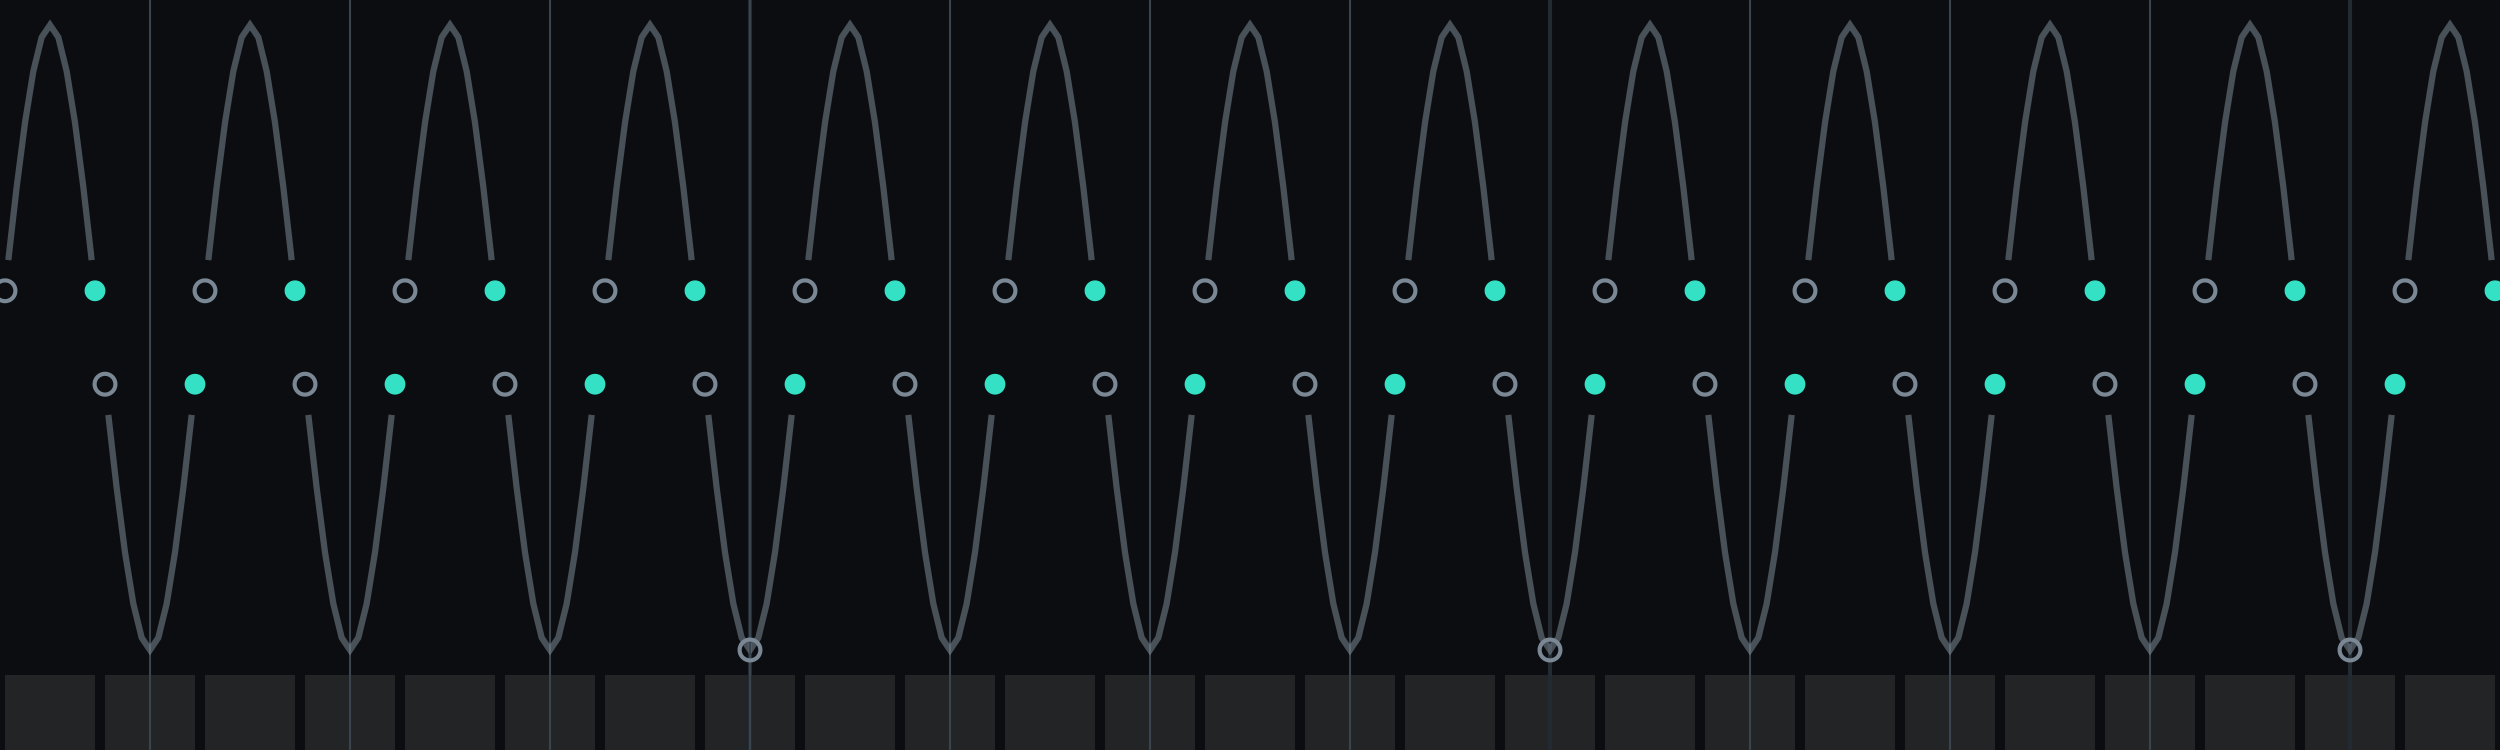
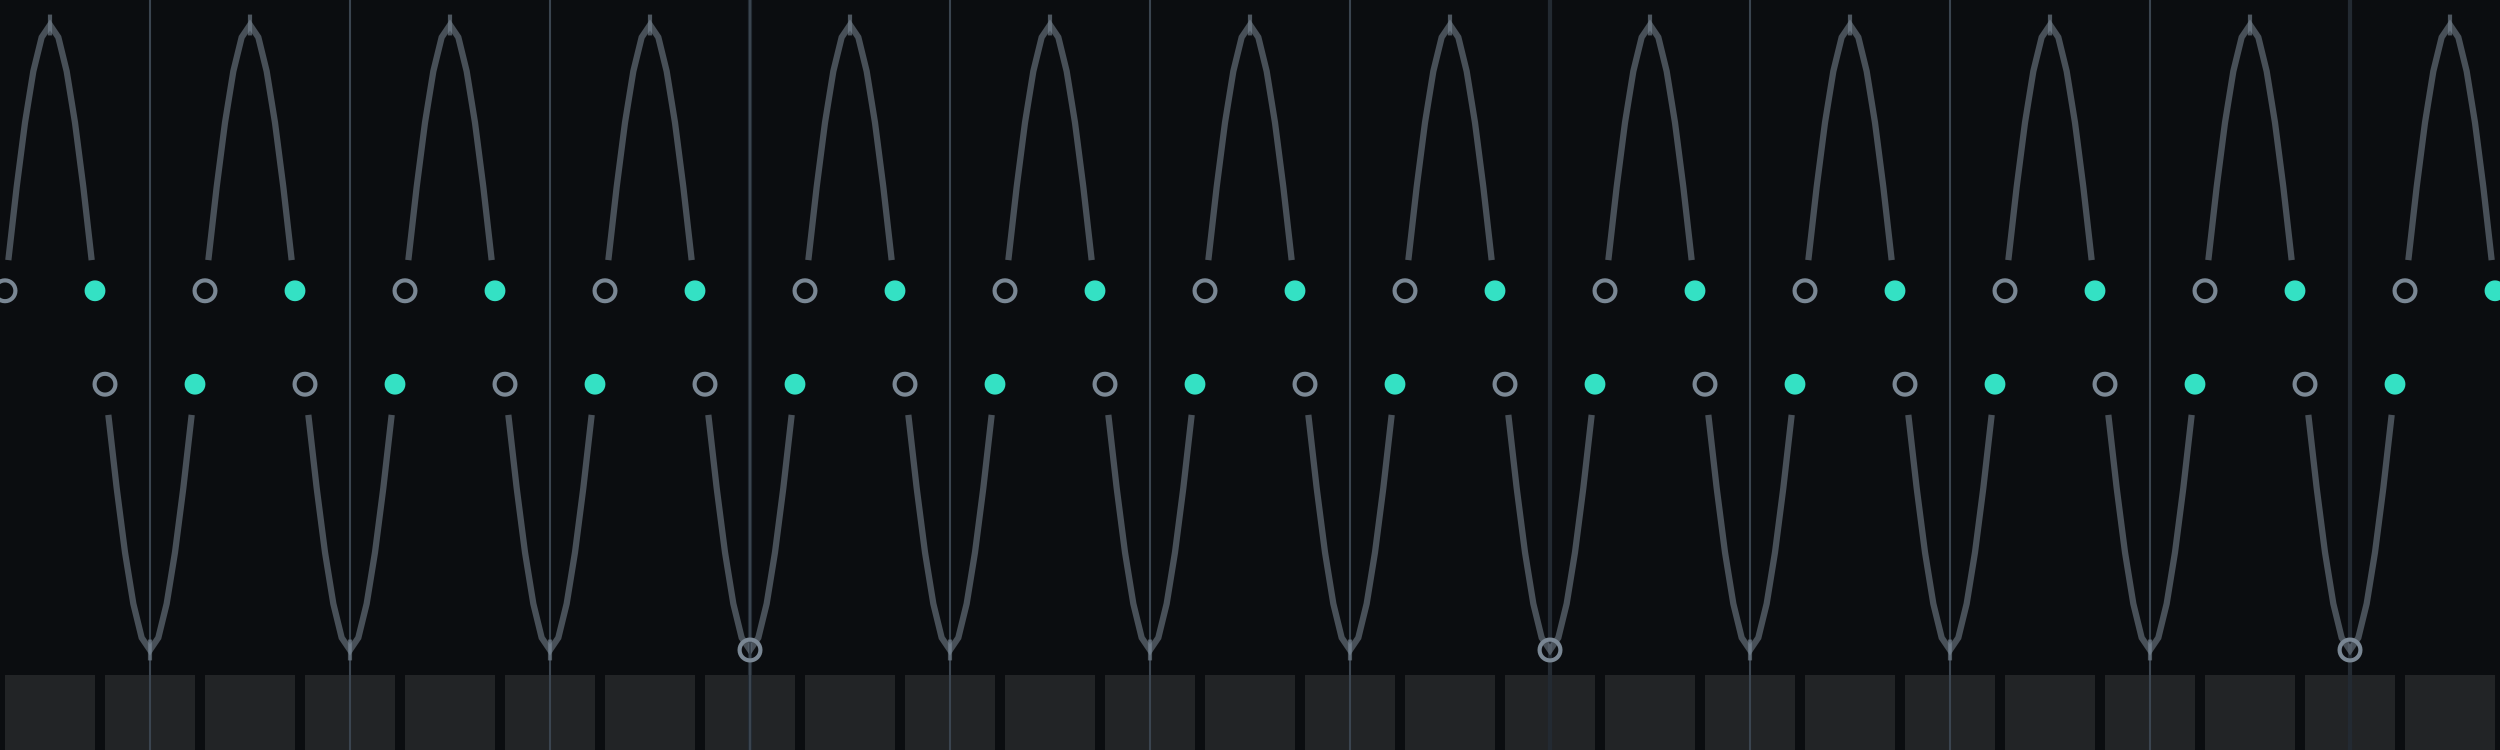
<svg xmlns="http://www.w3.org/2000/svg" width="1200" height="360" viewBox="0 0 1200 360">
  <rect width="1200" height="360" fill="#0B0D10" />
  <rect class="lane-open" x="2.4" y="324" width="43.2" height="36" fill="#F2F5F7" fill-opacity="0.1" />
  <rect class="lane-open" x="50.4" y="324" width="43.2" height="36" fill="#F2F5F7" fill-opacity="0.1" />
  <rect class="lane-open" x="98.4" y="324" width="43.2" height="36" fill="#F2F5F7" fill-opacity="0.1" />
  <rect class="lane-open" x="146.4" y="324" width="43.2" height="36" fill="#F2F5F7" fill-opacity="0.1" />
  <rect class="lane-open" x="194.4" y="324" width="43.2" height="36" fill="#F2F5F7" fill-opacity="0.1" />
  <rect class="lane-open" x="242.4" y="324" width="43.2" height="36" fill="#F2F5F7" fill-opacity="0.1" />
  <rect class="lane-open" x="290.4" y="324" width="43.2" height="36" fill="#F2F5F7" fill-opacity="0.1" />
  <rect class="lane-open" x="338.4" y="324" width="43.2" height="36" fill="#F2F5F7" fill-opacity="0.1" />
  <rect class="lane-open" x="386.4" y="324" width="43.2" height="36" fill="#F2F5F7" fill-opacity="0.1" />
  <rect class="lane-open" x="434.4" y="324" width="43.2" height="36" fill="#F2F5F7" fill-opacity="0.1" />
  <rect class="lane-open" x="482.4" y="324" width="43.2" height="36" fill="#F2F5F7" fill-opacity="0.1" />
  <rect class="lane-open" x="530.4" y="324" width="43.2" height="36" fill="#F2F5F7" fill-opacity="0.1" />
  <rect class="lane-open" x="578.4" y="324" width="43.2" height="36" fill="#F2F5F7" fill-opacity="0.1" />
  <rect class="lane-open" x="626.4" y="324" width="43.2" height="36" fill="#F2F5F7" fill-opacity="0.1" />
  <rect class="lane-open" x="674.4" y="324" width="43.2" height="36" fill="#F2F5F7" fill-opacity="0.1" />
  <rect class="lane-open" x="722.4" y="324" width="43.2" height="36" fill="#F2F5F7" fill-opacity="0.1" />
  <rect class="lane-open" x="770.4" y="324" width="43.2" height="36" fill="#F2F5F7" fill-opacity="0.1" />
  <rect class="lane-open" x="818.4" y="324" width="43.2" height="36" fill="#F2F5F7" fill-opacity="0.1" />
  <rect class="lane-open" x="866.4" y="324" width="43.2" height="36" fill="#F2F5F7" fill-opacity="0.1" />
  <rect class="lane-open" x="914.4" y="324" width="43.2" height="36" fill="#F2F5F7" fill-opacity="0.1" />
  <rect class="lane-open" x="962.4" y="324" width="43.2" height="36" fill="#F2F5F7" fill-opacity="0.1" />
  <rect class="lane-open" x="1010.4" y="324" width="43.2" height="36" fill="#F2F5F7" fill-opacity="0.1" />
  <rect class="lane-open" x="1058.4" y="324" width="43.2" height="36" fill="#F2F5F7" fill-opacity="0.1" />
  <rect class="lane-open" x="1106.4" y="324" width="43.2" height="36" fill="#F2F5F7" fill-opacity="0.1" />
  <rect class="lane-open" x="1154.4" y="324" width="43.2" height="36" fill="#F2F5F7" fill-opacity="0.1" />
  <line class="grid-beat" x1="72" y1="0" x2="72" y2="360" stroke="#3A444F" stroke-width="1" />
  <line class="grid-beat" x1="168" y1="0" x2="168" y2="360" stroke="#3A444F" stroke-width="1" />
  <line class="grid-beat" x1="264" y1="0" x2="264" y2="360" stroke="#3A444F" stroke-width="1" />
  <line class="grid-beat" x1="456" y1="0" x2="456" y2="360" stroke="#3A444F" stroke-width="1" />
  <line class="grid-beat" x1="552" y1="0" x2="552" y2="360" stroke="#3A444F" stroke-width="1" />
  <line class="grid-beat" x1="648" y1="0" x2="648" y2="360" stroke="#3A444F" stroke-width="1" />
  <line class="grid-beat" x1="840" y1="0" x2="840" y2="360" stroke="#3A444F" stroke-width="1" />
  <line class="grid-beat" x1="936" y1="0" x2="936" y2="360" stroke="#3A444F" stroke-width="1" />
  <line class="grid-beat" x1="1032" y1="0" x2="1032" y2="360" stroke="#3A444F" stroke-width="1" />
  <line class="grid-bar" x1="360" y1="0" x2="360" y2="360" stroke="#232A32" stroke-width="2" />
  <line class="grid-bar" x1="744" y1="0" x2="744" y2="360" stroke="#232A32" stroke-width="2" />
  <line class="grid-bar" x1="1128" y1="0" x2="1128" y2="360" stroke="#232A32" stroke-width="2" />
  <polyline class="ghost" points="4,124.847 8,89.778 12,58.875 16,34.222 20,17.903 24,12 28,17.903 32,34.222 36,58.875 40,89.778 44,124.847" fill="none" stroke="#7A8794" stroke-opacity="0.55" stroke-width="3" />
  <polyline class="ghost" points="52,199.153 56,234.222 60,265.125 64,289.778 68,306.097 72,312 76,306.097 80,289.778 84,265.125 88,234.222 92,199.153" fill="none" stroke="#7A8794" stroke-opacity="0.55" stroke-width="3" />
  <polyline class="ghost" points="100,124.847 104,89.778 108,58.875 112,34.222 116,17.903 120,12 124,17.903 128,34.222 132,58.875 136,89.778 140,124.847" fill="none" stroke="#7A8794" stroke-opacity="0.55" stroke-width="3" />
  <polyline class="ghost" points="148,199.153 152,234.222 156,265.125 160,289.778 164,306.097 168,312 172,306.097 176,289.778 180,265.125 184,234.222 188,199.153" fill="none" stroke="#7A8794" stroke-opacity="0.55" stroke-width="3" />
  <polyline class="ghost" points="196,124.847 200,89.778 204,58.875 208,34.222 212,17.903 216,12 220,17.903 224,34.222 228,58.875 232,89.778 236,124.847" fill="none" stroke="#7A8794" stroke-opacity="0.55" stroke-width="3" />
  <polyline class="ghost" points="244,199.153 248,234.222 252,265.125 256,289.778 260,306.097 264,312 268,306.097 272,289.778 276,265.125 280,234.222 284,199.153" fill="none" stroke="#7A8794" stroke-opacity="0.55" stroke-width="3" />
  <polyline class="ghost" points="292,124.847 296,89.778 300,58.875 304,34.222 308,17.903 312,12 316,17.903 320,34.222 324,58.875 328,89.778 332,124.847" fill="none" stroke="#7A8794" stroke-opacity="0.55" stroke-width="3" />
  <polyline class="ghost" points="340,199.153 344,234.222 348,265.125 352,289.778 356,306.097 360,312 364,306.097 368,289.778 372,265.125 376,234.222 380,199.153" fill="none" stroke="#7A8794" stroke-opacity="0.55" stroke-width="3" />
  <polyline class="ghost" points="388,124.847 392,89.778 396,58.875 400,34.222 404,17.903 408,12 412,17.903 416,34.222 420,58.875 424,89.778 428,124.847" fill="none" stroke="#7A8794" stroke-opacity="0.55" stroke-width="3" />
  <polyline class="ghost" points="436,199.153 440,234.222 444,265.125 448,289.778 452,306.097 456,312 460,306.097 464,289.778 468,265.125 472,234.222 476,199.153" fill="none" stroke="#7A8794" stroke-opacity="0.55" stroke-width="3" />
  <polyline class="ghost" points="484,124.847 488,89.778 492,58.875 496,34.222 500,17.903 504,12 508,17.903 512,34.222 516,58.875 520,89.778 524,124.847" fill="none" stroke="#7A8794" stroke-opacity="0.55" stroke-width="3" />
  <polyline class="ghost" points="532,199.153 536,234.222 540,265.125 544,289.778 548,306.097 552,312 556,306.097 560,289.778 564,265.125 568,234.222 572,199.153" fill="none" stroke="#7A8794" stroke-opacity="0.55" stroke-width="3" />
  <polyline class="ghost" points="580,124.847 584,89.778 588,58.875 592,34.222 596,17.903 600,12 604,17.903 608,34.222 612,58.875 616,89.778 620,124.847" fill="none" stroke="#7A8794" stroke-opacity="0.55" stroke-width="3" />
  <polyline class="ghost" points="628,199.153 632,234.222 636,265.125 640,289.778 644,306.097 648,312 652,306.097 656,289.778 660,265.125 664,234.222 668,199.153" fill="none" stroke="#7A8794" stroke-opacity="0.55" stroke-width="3" />
  <polyline class="ghost" points="676,124.847 680,89.778 684,58.875 688,34.222 692,17.903 696,12 700,17.903 704,34.222 708,58.875 712,89.778 716,124.847" fill="none" stroke="#7A8794" stroke-opacity="0.55" stroke-width="3" />
  <polyline class="ghost" points="724,199.153 728,234.222 732,265.125 736,289.778 740,306.097 744,312 748,306.097 752,289.778 756,265.125 760,234.222 764,199.153" fill="none" stroke="#7A8794" stroke-opacity="0.55" stroke-width="3" />
  <polyline class="ghost" points="772,124.847 776,89.778 780,58.875 784,34.222 788,17.903 792,12 796,17.903 800,34.222 804,58.875 808,89.778 812,124.847" fill="none" stroke="#7A8794" stroke-opacity="0.55" stroke-width="3" />
  <polyline class="ghost" points="820,199.153 824,234.222 828,265.125 832,289.778 836,306.097 840,312 844,306.097 848,289.778 852,265.125 856,234.222 860,199.153" fill="none" stroke="#7A8794" stroke-opacity="0.55" stroke-width="3" />
  <polyline class="ghost" points="868,124.847 872,89.778 876,58.875 880,34.222 884,17.903 888,12 892,17.903 896,34.222 900,58.875 904,89.778 908,124.847" fill="none" stroke="#7A8794" stroke-opacity="0.55" stroke-width="3" />
  <polyline class="ghost" points="916,199.153 920,234.222 924,265.125 928,289.778 932,306.097 936,312 940,306.097 944,289.778 948,265.125 952,234.222 956,199.153" fill="none" stroke="#7A8794" stroke-opacity="0.55" stroke-width="3" />
  <polyline class="ghost" points="964,124.847 968,89.778 972,58.875 976,34.222 980,17.903 984,12 988,17.903 992,34.222 996,58.875 1000,89.778 1004,124.847" fill="none" stroke="#7A8794" stroke-opacity="0.55" stroke-width="3" />
  <polyline class="ghost" points="1012,199.153 1016,234.222 1020,265.125 1024,289.778 1028,306.097 1032,312 1036,306.097 1040,289.778 1044,265.125 1048,234.222 1052,199.153" fill="none" stroke="#7A8794" stroke-opacity="0.55" stroke-width="3" />
  <polyline class="ghost" points="1060,124.847 1064,89.778 1068,58.875 1072,34.222 1076,17.903 1080,12 1084,17.903 1088,34.222 1092,58.875 1096,89.778 1100,124.847" fill="none" stroke="#7A8794" stroke-opacity="0.55" stroke-width="3" />
  <polyline class="ghost" points="1108,199.153 1112,234.222 1116,265.125 1120,289.778 1124,306.097 1128,312 1132,306.097 1136,289.778 1140,265.125 1144,234.222 1148,199.153" fill="none" stroke="#7A8794" stroke-opacity="0.55" stroke-width="3" />
  <polyline class="ghost" points="1156,124.847 1160,89.778 1164,58.875 1168,34.222 1172,17.903 1176,12 1180,17.903 1184,34.222 1188,58.875 1192,89.778 1196,124.847" fill="none" stroke="#7A8794" stroke-opacity="0.55" stroke-width="3" />
  <line class="playhead" x1="360" y1="0" x2="360" y2="360" stroke="#3A444F" stroke-width="1" />
  <circle class="open" cx="2.4" cy="139.575" r="5" fill="none" stroke="#7A8794" stroke-width="2" />
  <circle class="open" cx="50.4" cy="184.425" r="5" fill="none" stroke="#7A8794" stroke-width="2" />
  <circle class="open" cx="98.4" cy="139.575" r="5" fill="none" stroke="#7A8794" stroke-width="2" />
  <circle class="open" cx="146.4" cy="184.425" r="5" fill="none" stroke="#7A8794" stroke-width="2" />
  <circle class="open" cx="194.4" cy="139.575" r="5" fill="none" stroke="#7A8794" stroke-width="2" />
  <circle class="open" cx="242.4" cy="184.425" r="5" fill="none" stroke="#7A8794" stroke-width="2" />
  <circle class="open" cx="290.4" cy="139.575" r="5" fill="none" stroke="#7A8794" stroke-width="2" />
  <circle class="open" cx="338.4" cy="184.425" r="5" fill="none" stroke="#7A8794" stroke-width="2" />
  <circle class="open" cx="360" cy="312" r="5" fill="none" stroke="#7A8794" stroke-width="2" />
  <circle class="open" cx="386.4" cy="139.575" r="5" fill="none" stroke="#7A8794" stroke-width="2" />
  <circle class="open" cx="434.4" cy="184.425" r="5" fill="none" stroke="#7A8794" stroke-width="2" />
  <circle class="open" cx="482.4" cy="139.575" r="5" fill="none" stroke="#7A8794" stroke-width="2" />
  <circle class="open" cx="530.4" cy="184.425" r="5" fill="none" stroke="#7A8794" stroke-width="2" />
  <circle class="open" cx="578.4" cy="139.575" r="5" fill="none" stroke="#7A8794" stroke-width="2" />
  <circle class="open" cx="626.4" cy="184.425" r="5" fill="none" stroke="#7A8794" stroke-width="2" />
  <circle class="open" cx="674.4" cy="139.575" r="5" fill="none" stroke="#7A8794" stroke-width="2" />
  <circle class="open" cx="722.4" cy="184.425" r="5" fill="none" stroke="#7A8794" stroke-width="2" />
  <circle class="open" cx="744" cy="312" r="5" fill="none" stroke="#7A8794" stroke-width="2" />
  <circle class="open" cx="770.4" cy="139.575" r="5" fill="none" stroke="#7A8794" stroke-width="2" />
  <circle class="open" cx="818.4" cy="184.425" r="5" fill="none" stroke="#7A8794" stroke-width="2" />
  <circle class="open" cx="866.4" cy="139.575" r="5" fill="none" stroke="#7A8794" stroke-width="2" />
  <circle class="open" cx="914.4" cy="184.425" r="5" fill="none" stroke="#7A8794" stroke-width="2" />
  <circle class="open" cx="962.4" cy="139.575" r="5" fill="none" stroke="#7A8794" stroke-width="2" />
  <circle class="open" cx="1010.4" cy="184.425" r="5" fill="none" stroke="#7A8794" stroke-width="2" />
  <circle class="open" cx="1058.4" cy="139.575" r="5" fill="none" stroke="#7A8794" stroke-width="2" />
  <circle class="open" cx="1106.4" cy="184.425" r="5" fill="none" stroke="#7A8794" stroke-width="2" />
  <circle class="open" cx="1128" cy="312" r="5" fill="none" stroke="#7A8794" stroke-width="2" />
  <circle class="open" cx="1154.4" cy="139.575" r="5" fill="none" stroke="#7A8794" stroke-width="2" />
  <circle class="close" cx="45.6" cy="139.575" r="5" fill="#34E1C4" />
  <circle class="close" cx="93.6" cy="184.425" r="5" fill="#34E1C4" />
  <circle class="close" cx="141.6" cy="139.575" r="5" fill="#34E1C4" />
  <circle class="close" cx="189.6" cy="184.425" r="5" fill="#34E1C4" />
  <circle class="close" cx="237.6" cy="139.575" r="5" fill="#34E1C4" />
  <circle class="close" cx="285.6" cy="184.425" r="5" fill="#34E1C4" />
  <circle class="close" cx="333.6" cy="139.575" r="5" fill="#34E1C4" />
  <circle class="close" cx="381.6" cy="184.425" r="5" fill="#34E1C4" />
  <circle class="close" cx="429.6" cy="139.575" r="5" fill="#34E1C4" />
  <circle class="close" cx="477.6" cy="184.425" r="5" fill="#34E1C4" />
  <circle class="close" cx="525.6" cy="139.575" r="5" fill="#34E1C4" />
  <circle class="close" cx="573.6" cy="184.425" r="5" fill="#34E1C4" />
  <circle class="close" cx="621.6" cy="139.575" r="5" fill="#34E1C4" />
  <circle class="close" cx="669.6" cy="184.425" r="5" fill="#34E1C4" />
  <circle class="close" cx="717.6" cy="139.575" r="5" fill="#34E1C4" />
  <circle class="close" cx="765.6" cy="184.425" r="5" fill="#34E1C4" />
  <circle class="close" cx="813.6" cy="139.575" r="5" fill="#34E1C4" />
  <circle class="close" cx="861.6" cy="184.425" r="5" fill="#34E1C4" />
  <circle class="close" cx="909.6" cy="139.575" r="5" fill="#34E1C4" />
  <circle class="close" cx="957.6" cy="184.425" r="5" fill="#34E1C4" />
  <circle class="close" cx="1005.6" cy="139.575" r="5" fill="#34E1C4" />
  <circle class="close" cx="1053.6" cy="184.425" r="5" fill="#34E1C4" />
  <circle class="close" cx="1101.6" cy="139.575" r="5" fill="#34E1C4" />
  <circle class="close" cx="1149.6" cy="184.425" r="5" fill="#34E1C4" />
  <circle class="close" cx="1197.6" cy="139.575" r="5" fill="#34E1C4" />
+   <line class="phantom" x1="24" y1="7" x2="24" y2="17" stroke="#7A8794" stroke-opacity="0.6" stroke-width="2" />
+   <line class="phantom" x1="72" y1="307" x2="72" y2="317" stroke="#7A8794" stroke-opacity="0.6" stroke-width="2" />
+   <line class="phantom" x1="120" y1="7" x2="120" y2="17" stroke="#7A8794" stroke-opacity="0.6" stroke-width="2" />
+   <line class="phantom" x1="168" y1="307" x2="168" y2="317" stroke="#7A8794" stroke-opacity="0.6" stroke-width="2" />
+   <line class="phantom" x1="216" y1="7" x2="216" y2="17" stroke="#7A8794" stroke-opacity="0.6" stroke-width="2" />
+   <line class="phantom" x1="264" y1="307" x2="264" y2="317" stroke="#7A8794" stroke-opacity="0.6" stroke-width="2" />
+   <line class="phantom" x1="312" y1="7" x2="312" y2="17" stroke="#7A8794" stroke-opacity="0.6" stroke-width="2" />
+   <line class="phantom" x1="408" y1="7" x2="408" y2="17" stroke="#7A8794" stroke-opacity="0.6" stroke-width="2" />
+   <line class="phantom" x1="456" y1="307" x2="456" y2="317" stroke="#7A8794" stroke-opacity="0.6" stroke-width="2" />
+   <line class="phantom" x1="504" y1="7" x2="504" y2="17" stroke="#7A8794" stroke-opacity="0.6" stroke-width="2" />
+   <line class="phantom" x1="552" y1="307" x2="552" y2="317" stroke="#7A8794" stroke-opacity="0.6" stroke-width="2" />
+   <line class="phantom" x1="600" y1="7" x2="600" y2="17" stroke="#7A8794" stroke-opacity="0.6" stroke-width="2" />
+   <line class="phantom" x1="648" y1="307" x2="648" y2="317" stroke="#7A8794" stroke-opacity="0.6" stroke-width="2" />
+   <line class="phantom" x1="696" y1="7" x2="696" y2="17" stroke="#7A8794" stroke-opacity="0.6" stroke-width="2" />
+   <line class="phantom" x1="792" y1="7" x2="792" y2="17" stroke="#7A8794" stroke-opacity="0.6" stroke-width="2" />
+   <line class="phantom" x1="840" y1="307" x2="840" y2="317" stroke="#7A8794" stroke-opacity="0.6" stroke-width="2" />
+   <line class="phantom" x1="888" y1="7" x2="888" y2="17" stroke="#7A8794" stroke-opacity="0.6" stroke-width="2" />
+   <line class="phantom" x1="936" y1="307" x2="936" y2="317" stroke="#7A8794" stroke-opacity="0.6" stroke-width="2" />
+   <line class="phantom" x1="984" y1="7" x2="984" y2="17" stroke="#7A8794" stroke-opacity="0.6" stroke-width="2" />
+   <line class="phantom" x1="1032" y1="307" x2="1032" y2="317" stroke="#7A8794" stroke-opacity="0.6" stroke-width="2" />
+   <line class="phantom" x1="1080" y1="7" x2="1080" y2="17" stroke="#7A8794" stroke-opacity="0.6" stroke-width="2" />
+   <line class="phantom" x1="1176" y1="7" x2="1176" y2="17" stroke="#7A8794" stroke-opacity="0.6" stroke-width="2" />
</svg>
